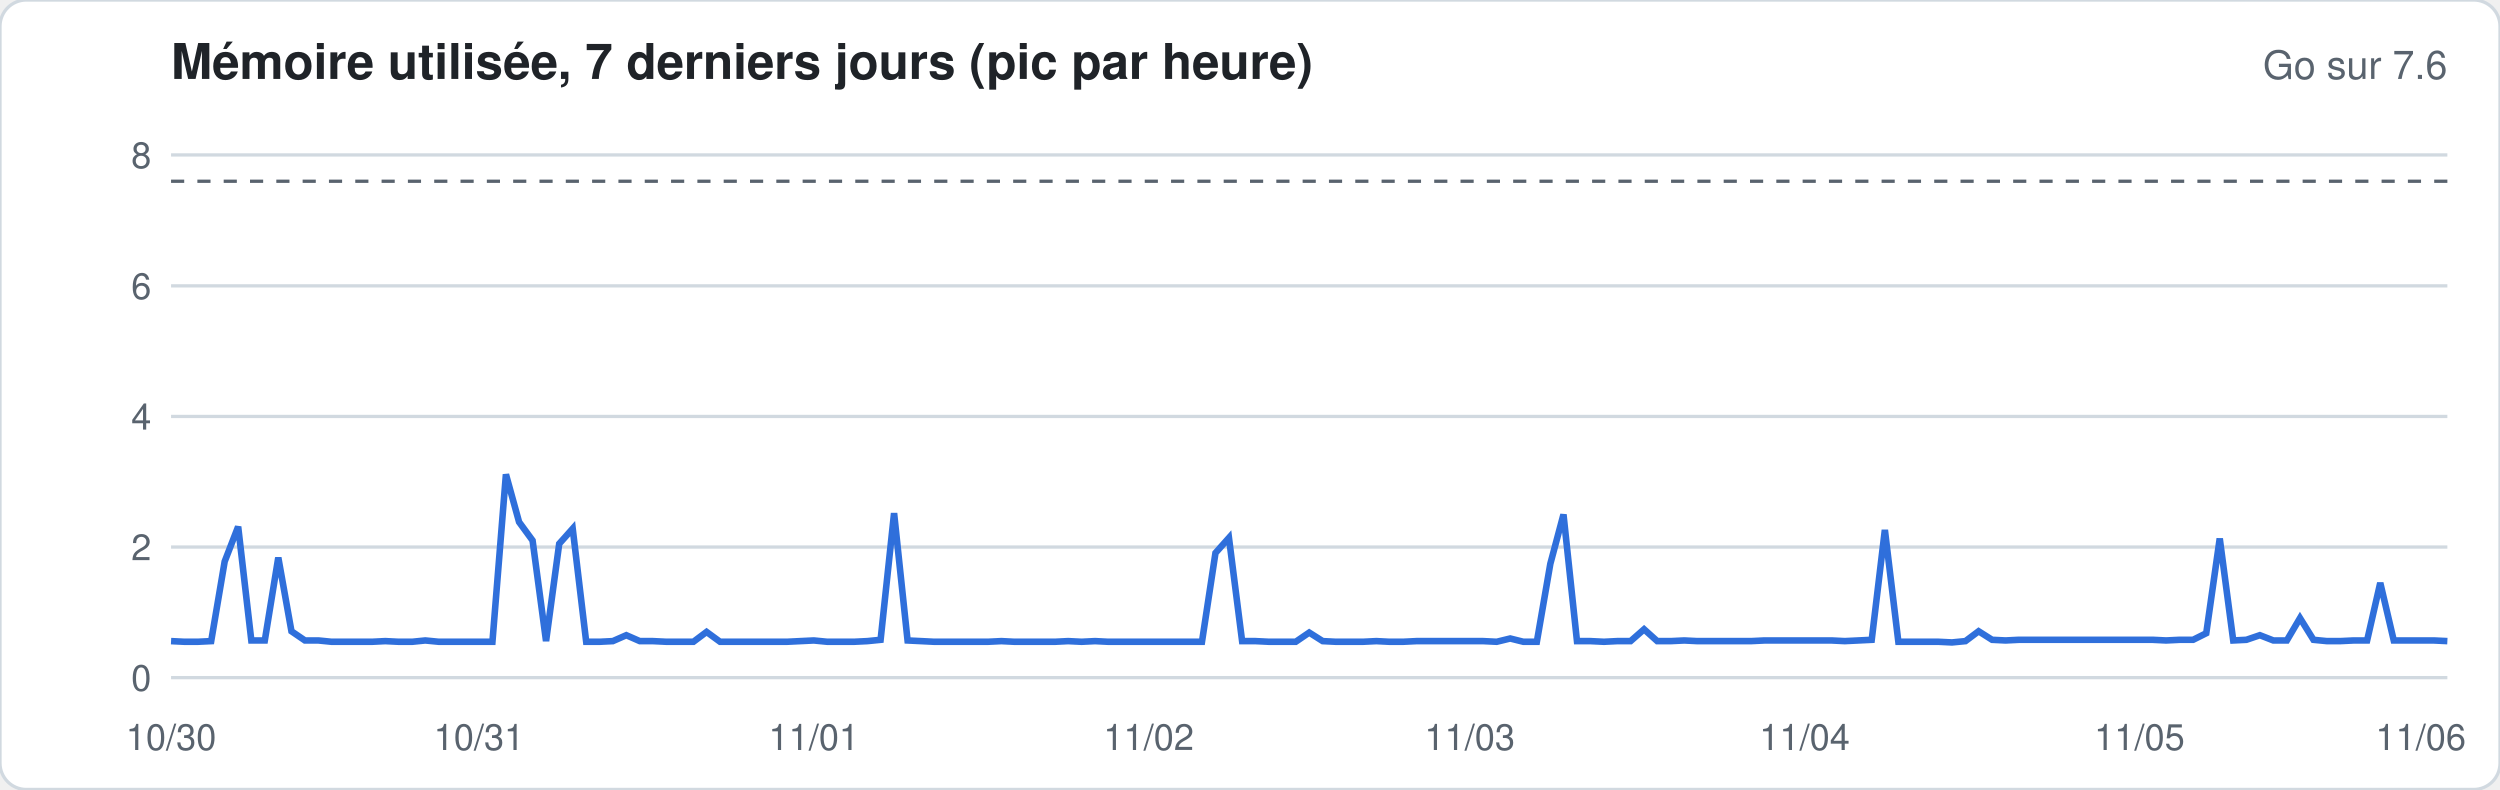
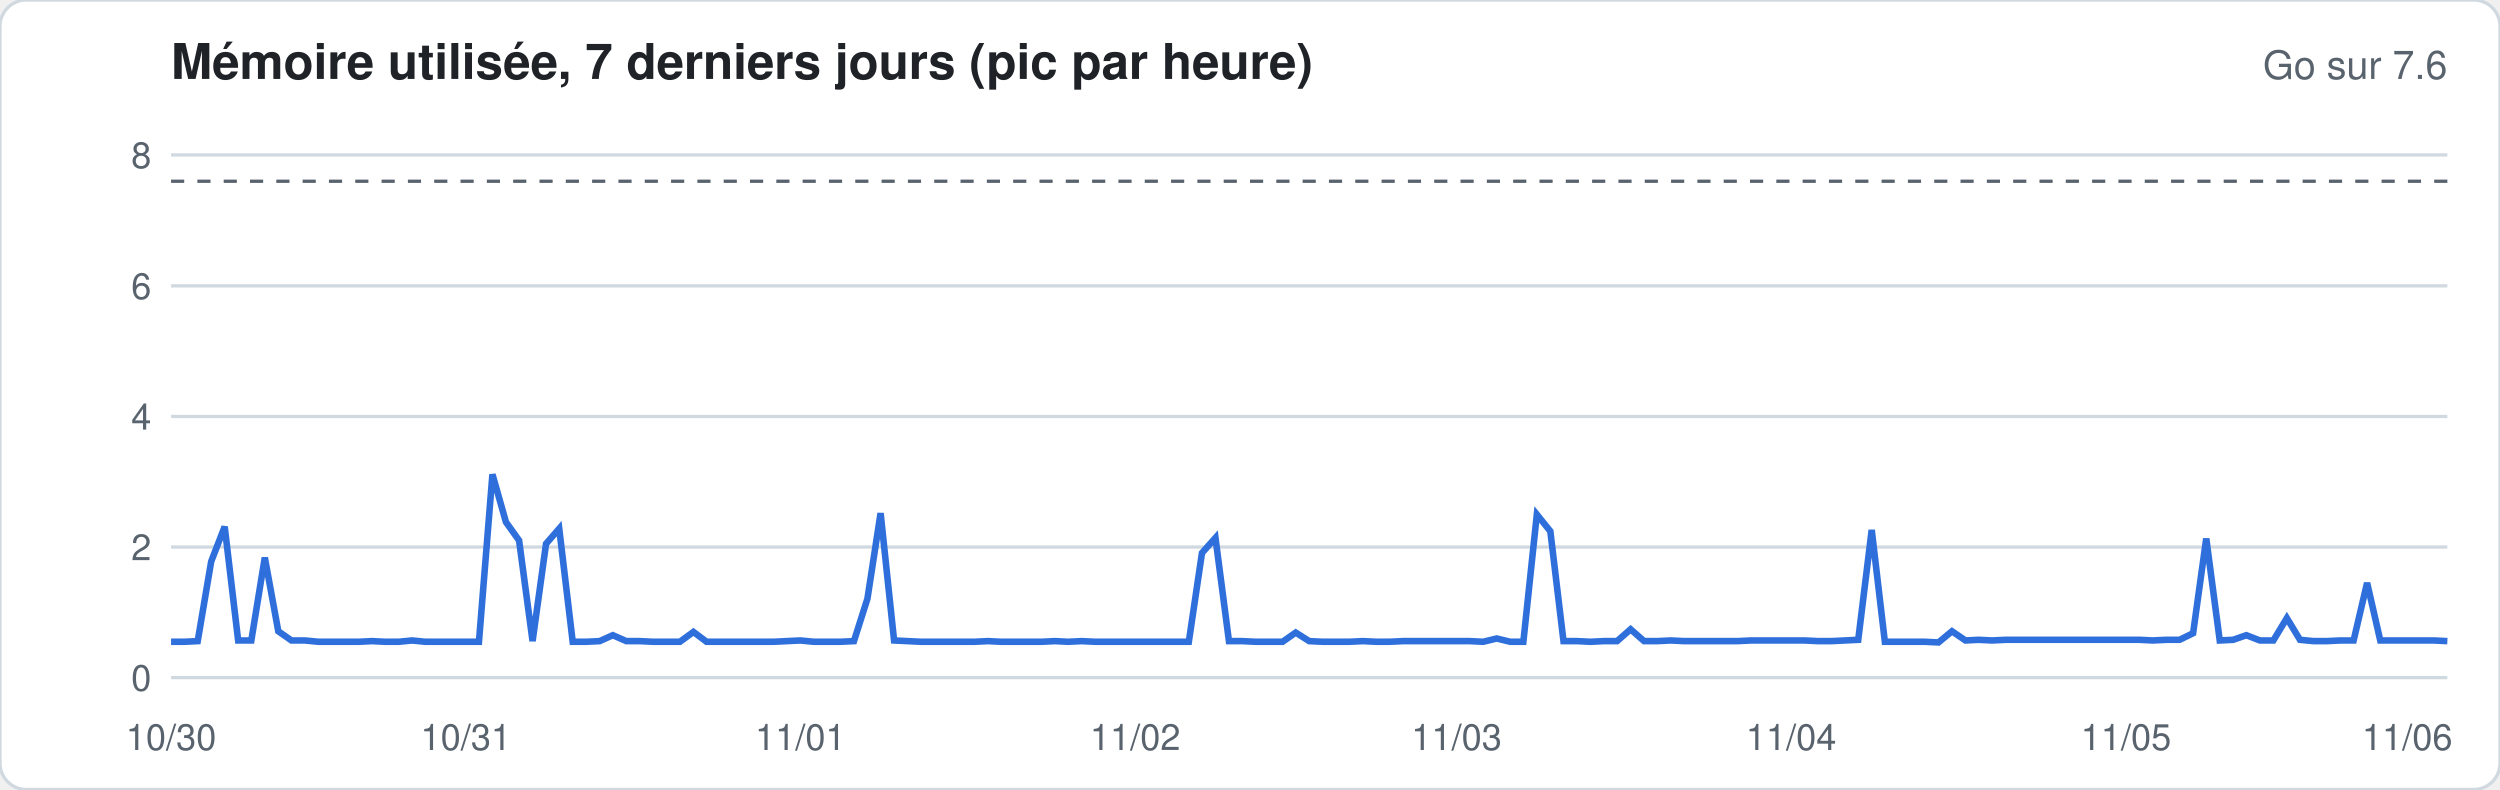
<svg xmlns="http://www.w3.org/2000/svg" width="760" height="240" viewBox="0 0 760 240" font-family="-apple-system,Segoe UI,Helvetica,Arial,sans-serif">
  <rect width="760" height="240" rx="8" fill="#ffffff" stroke="#d1d9e0" />
  <text x="52" y="24" font-size="15" font-weight="600" fill="#1f2328">Mémoire utilisée, 7 derniers jours (pic par heure)</text>
  <text x="744" y="24" font-size="12" fill="#59636e" text-anchor="end">Go sur 7.6</text>
  <line x1="52" x2="744" y1="206.0" y2="206.0" stroke="#d1d9e0" stroke-width="1" />
  <text x="46" y="210.0" font-size="11" fill="#59636e" text-anchor="end">0</text>
  <line x1="52" x2="744" y1="166.3" y2="166.3" stroke="#d1d9e0" stroke-width="1" />
  <text x="46" y="170.3" font-size="11" fill="#59636e" text-anchor="end">2</text>
  <line x1="52" x2="744" y1="126.6" y2="126.6" stroke="#d1d9e0" stroke-width="1" />
  <text x="46" y="130.6" font-size="11" fill="#59636e" text-anchor="end">4</text>
  <line x1="52" x2="744" y1="86.9" y2="86.9" stroke="#d1d9e0" stroke-width="1" />
  <text x="46" y="90.9" font-size="11" fill="#59636e" text-anchor="end">6</text>
  <line x1="52" x2="744" y1="47.1" y2="47.1" stroke="#d1d9e0" stroke-width="1" />
  <text x="46" y="51.1" font-size="11" fill="#59636e" text-anchor="end">8</text>
  <line x1="52" x2="744" y1="55.1" y2="55.1" stroke="#59636e" stroke-dasharray="4 4" />
-   <polyline fill="none" stroke="#2f6fdb" stroke-width="2" points="52.0,194.9 56.1,195.1 60.1,195.1 64.2,194.9 68.3,170.7 72.4,160.1 76.4,194.7 80.5,194.7 84.6,169.5 88.6,191.9 92.7,194.7 96.8,194.7 100.8,195.1 104.9,195.1 109.0,195.1 113.1,195.1 117.1,194.9 121.2,195.1 125.3,195.1 129.3,194.7 133.4,195.1 137.5,195.1 141.6,195.1 145.6,195.1 149.7,195.1 153.8,144.2 157.8,158.7 161.9,164.3 166.0,194.9 170.0,165.3 174.1,160.7 178.2,195.1 182.3,195.1 186.3,194.9 190.4,193.1 194.5,194.9 198.5,194.9 202.6,195.1 206.7,195.1 210.8,195.1 214.8,192.1 218.9,195.1 223.0,195.1 227.0,195.1 231.1,195.1 235.2,195.1 239.2,195.1 243.3,194.9 247.4,194.7 251.5,195.1 255.5,195.1 259.6,195.1 263.7,194.9 267.7,194.5 271.8,156.0 275.9,194.7 280.0,194.9 284.0,195.1 288.1,195.1 292.2,195.1 296.2,195.1 300.3,195.1 304.4,194.9 308.4,195.1 312.5,195.1 316.6,195.1 320.7,195.1 324.7,194.9 328.8,195.1 332.9,194.9 336.9,195.1 341.0,195.1 345.1,195.1 349.2,195.1 353.2,195.1 357.3,195.1 361.4,195.1 365.4,195.1 369.5,168.1 373.6,163.5 377.6,194.9 381.7,194.9 385.8,195.1 389.9,195.1 393.9,195.1 398.0,192.3 402.1,194.9 406.1,195.1 410.2,195.1 414.3,195.1 418.4,194.9 422.4,195.1 426.5,195.1 430.6,194.9 434.6,194.9 438.7,194.9 442.8,194.9 446.8,194.9 450.9,194.9 455.0,195.1 459.1,194.1 463.1,195.1 467.2,195.1 471.3,171.4 475.3,156.4 479.4,194.9 483.5,194.9 487.6,195.1 491.6,194.9 495.7,194.9 499.8,191.3 503.8,194.9 507.9,194.9 512.0,194.7 516.0,194.9 520.1,194.9 524.2,194.9 528.3,194.9 532.3,194.9 536.4,194.7 540.5,194.7 544.5,194.7 548.6,194.7 552.7,194.7 556.8,194.7 560.8,194.9 564.9,194.7 569.0,194.5 573.0,161.1 577.1,195.1 581.2,195.1 585.2,195.1 589.3,195.1 593.4,195.3 597.5,194.9 601.5,191.9 605.6,194.5 609.7,194.7 613.7,194.5 617.8,194.5 621.9,194.5 626.0,194.5 630.0,194.5 634.1,194.5 638.2,194.5 642.2,194.5 646.3,194.5 650.4,194.5 654.4,194.5 658.5,194.7 662.6,194.5 666.7,194.5 670.7,192.5 674.8,163.7 678.9,194.7 682.9,194.5 687.0,193.1 691.1,194.7 695.2,194.7 699.2,187.9 703.3,194.5 707.4,194.9 711.4,194.9 715.5,194.7 719.6,194.7 723.6,177.2 727.7,194.7 731.8,194.7 735.9,194.7 739.9,194.7 744.0,194.9" />
+   <polyline fill="none" stroke="#2f6fdb" stroke-width="2" points="52.0,195.1 56.1,195.1 60.1,194.9 64.2,170.7 68.3,160.1 72.4,194.7 76.4,194.7 80.5,169.5 84.6,191.9 88.6,194.7 92.7,194.7 96.8,195.1 100.8,195.1 104.9,195.1 109.0,195.1 113.1,194.9 117.1,195.1 121.2,195.1 125.3,194.7 129.3,195.1 133.4,195.1 137.5,195.1 141.6,195.1 145.6,195.1 149.7,144.2 153.8,158.7 157.8,164.3 161.9,194.9 166.0,165.3 170.0,160.7 174.1,195.1 178.2,195.1 182.3,194.9 186.3,193.1 190.4,194.9 194.5,194.9 198.5,195.1 202.6,195.1 206.7,195.1 210.8,192.1 214.8,195.1 218.9,195.1 223.0,195.1 227.0,195.1 231.1,195.1 235.2,195.1 239.2,194.9 243.3,194.7 247.4,195.1 251.5,195.1 255.5,195.1 259.6,194.9 263.7,182.0 267.7,156.0 271.8,194.7 275.9,194.9 280.0,195.1 284.0,195.1 288.1,195.1 292.2,195.1 296.2,195.1 300.3,194.9 304.4,195.1 308.4,195.1 312.5,195.1 316.6,195.1 320.7,194.9 324.7,195.1 328.8,194.9 332.9,195.1 336.9,195.1 341.0,195.1 345.1,195.1 349.2,195.1 353.2,195.1 357.3,195.1 361.4,195.1 365.4,168.1 369.5,163.5 373.6,194.9 377.6,194.9 381.7,195.1 385.8,195.1 389.9,195.1 393.9,192.3 398.0,194.9 402.1,195.1 406.1,195.1 410.2,195.1 414.3,194.9 418.4,195.1 422.4,195.1 426.5,194.9 430.6,194.9 434.6,194.9 438.7,194.9 442.8,194.9 446.8,194.9 450.9,195.1 455.0,194.1 459.1,195.1 463.1,195.1 467.2,156.4 471.3,161.5 475.3,194.9 479.4,194.9 483.5,195.1 487.6,194.9 491.6,194.9 495.7,191.3 499.8,194.9 503.8,194.9 507.9,194.7 512.0,194.9 516.0,194.9 520.1,194.9 524.2,194.9 528.3,194.9 532.3,194.7 536.4,194.7 540.5,194.7 544.5,194.7 548.6,194.7 552.7,194.9 556.8,194.9 560.8,194.7 564.9,194.5 569.0,161.1 573.0,195.1 577.1,195.1 581.2,195.1 585.2,195.1 589.3,195.3 593.4,191.9 597.5,194.7 601.5,194.5 605.6,194.7 609.7,194.5 613.7,194.5 617.8,194.5 621.9,194.5 626.0,194.5 630.0,194.5 634.1,194.5 638.2,194.5 642.2,194.5 646.3,194.5 650.4,194.5 654.4,194.7 658.5,194.5 662.6,194.5 666.7,192.5 670.7,163.7 674.8,194.7 678.9,194.5 682.9,193.1 687.0,194.7 691.1,194.7 695.2,187.9 699.2,194.5 703.3,194.9 707.4,194.9 711.4,194.7 715.5,194.7 719.6,177.2 723.6,194.7 727.7,194.7 731.8,194.7 735.9,194.7 739.9,194.7 744.0,194.9" />
  <text x="52.0" y="228" font-size="11" fill="#59636e" text-anchor="middle">10/30</text>
-   <text x="145.6" y="228" font-size="11" fill="#59636e" text-anchor="middle">10/31</text>
-   <text x="247.4" y="228" font-size="11" fill="#59636e" text-anchor="middle">11/01</text>
-   <text x="349.2" y="228" font-size="11" fill="#59636e" text-anchor="middle">11/02</text>
-   <text x="446.8" y="228" font-size="11" fill="#59636e" text-anchor="middle">11/03</text>
-   <text x="548.6" y="228" font-size="11" fill="#59636e" text-anchor="middle">11/04</text>
-   <text x="650.4" y="228" font-size="11" fill="#59636e" text-anchor="middle">11/05</text>
-   <text x="735.9" y="228" font-size="11" fill="#59636e" text-anchor="middle">11/06</text>
+   <text x="141.6" y="228" font-size="11" fill="#59636e" text-anchor="middle">10/31</text>
+   <text x="243.3" y="228" font-size="11" fill="#59636e" text-anchor="middle">11/01</text>
+   <text x="345.1" y="228" font-size="11" fill="#59636e" text-anchor="middle">11/02</text>
+   <text x="442.8" y="228" font-size="11" fill="#59636e" text-anchor="middle">11/03</text>
+   <text x="544.5" y="228" font-size="11" fill="#59636e" text-anchor="middle">11/04</text>
+   <text x="646.3" y="228" font-size="11" fill="#59636e" text-anchor="middle">11/05</text>
+   <text x="731.8" y="228" font-size="11" fill="#59636e" text-anchor="middle">11/06</text>
</svg>
